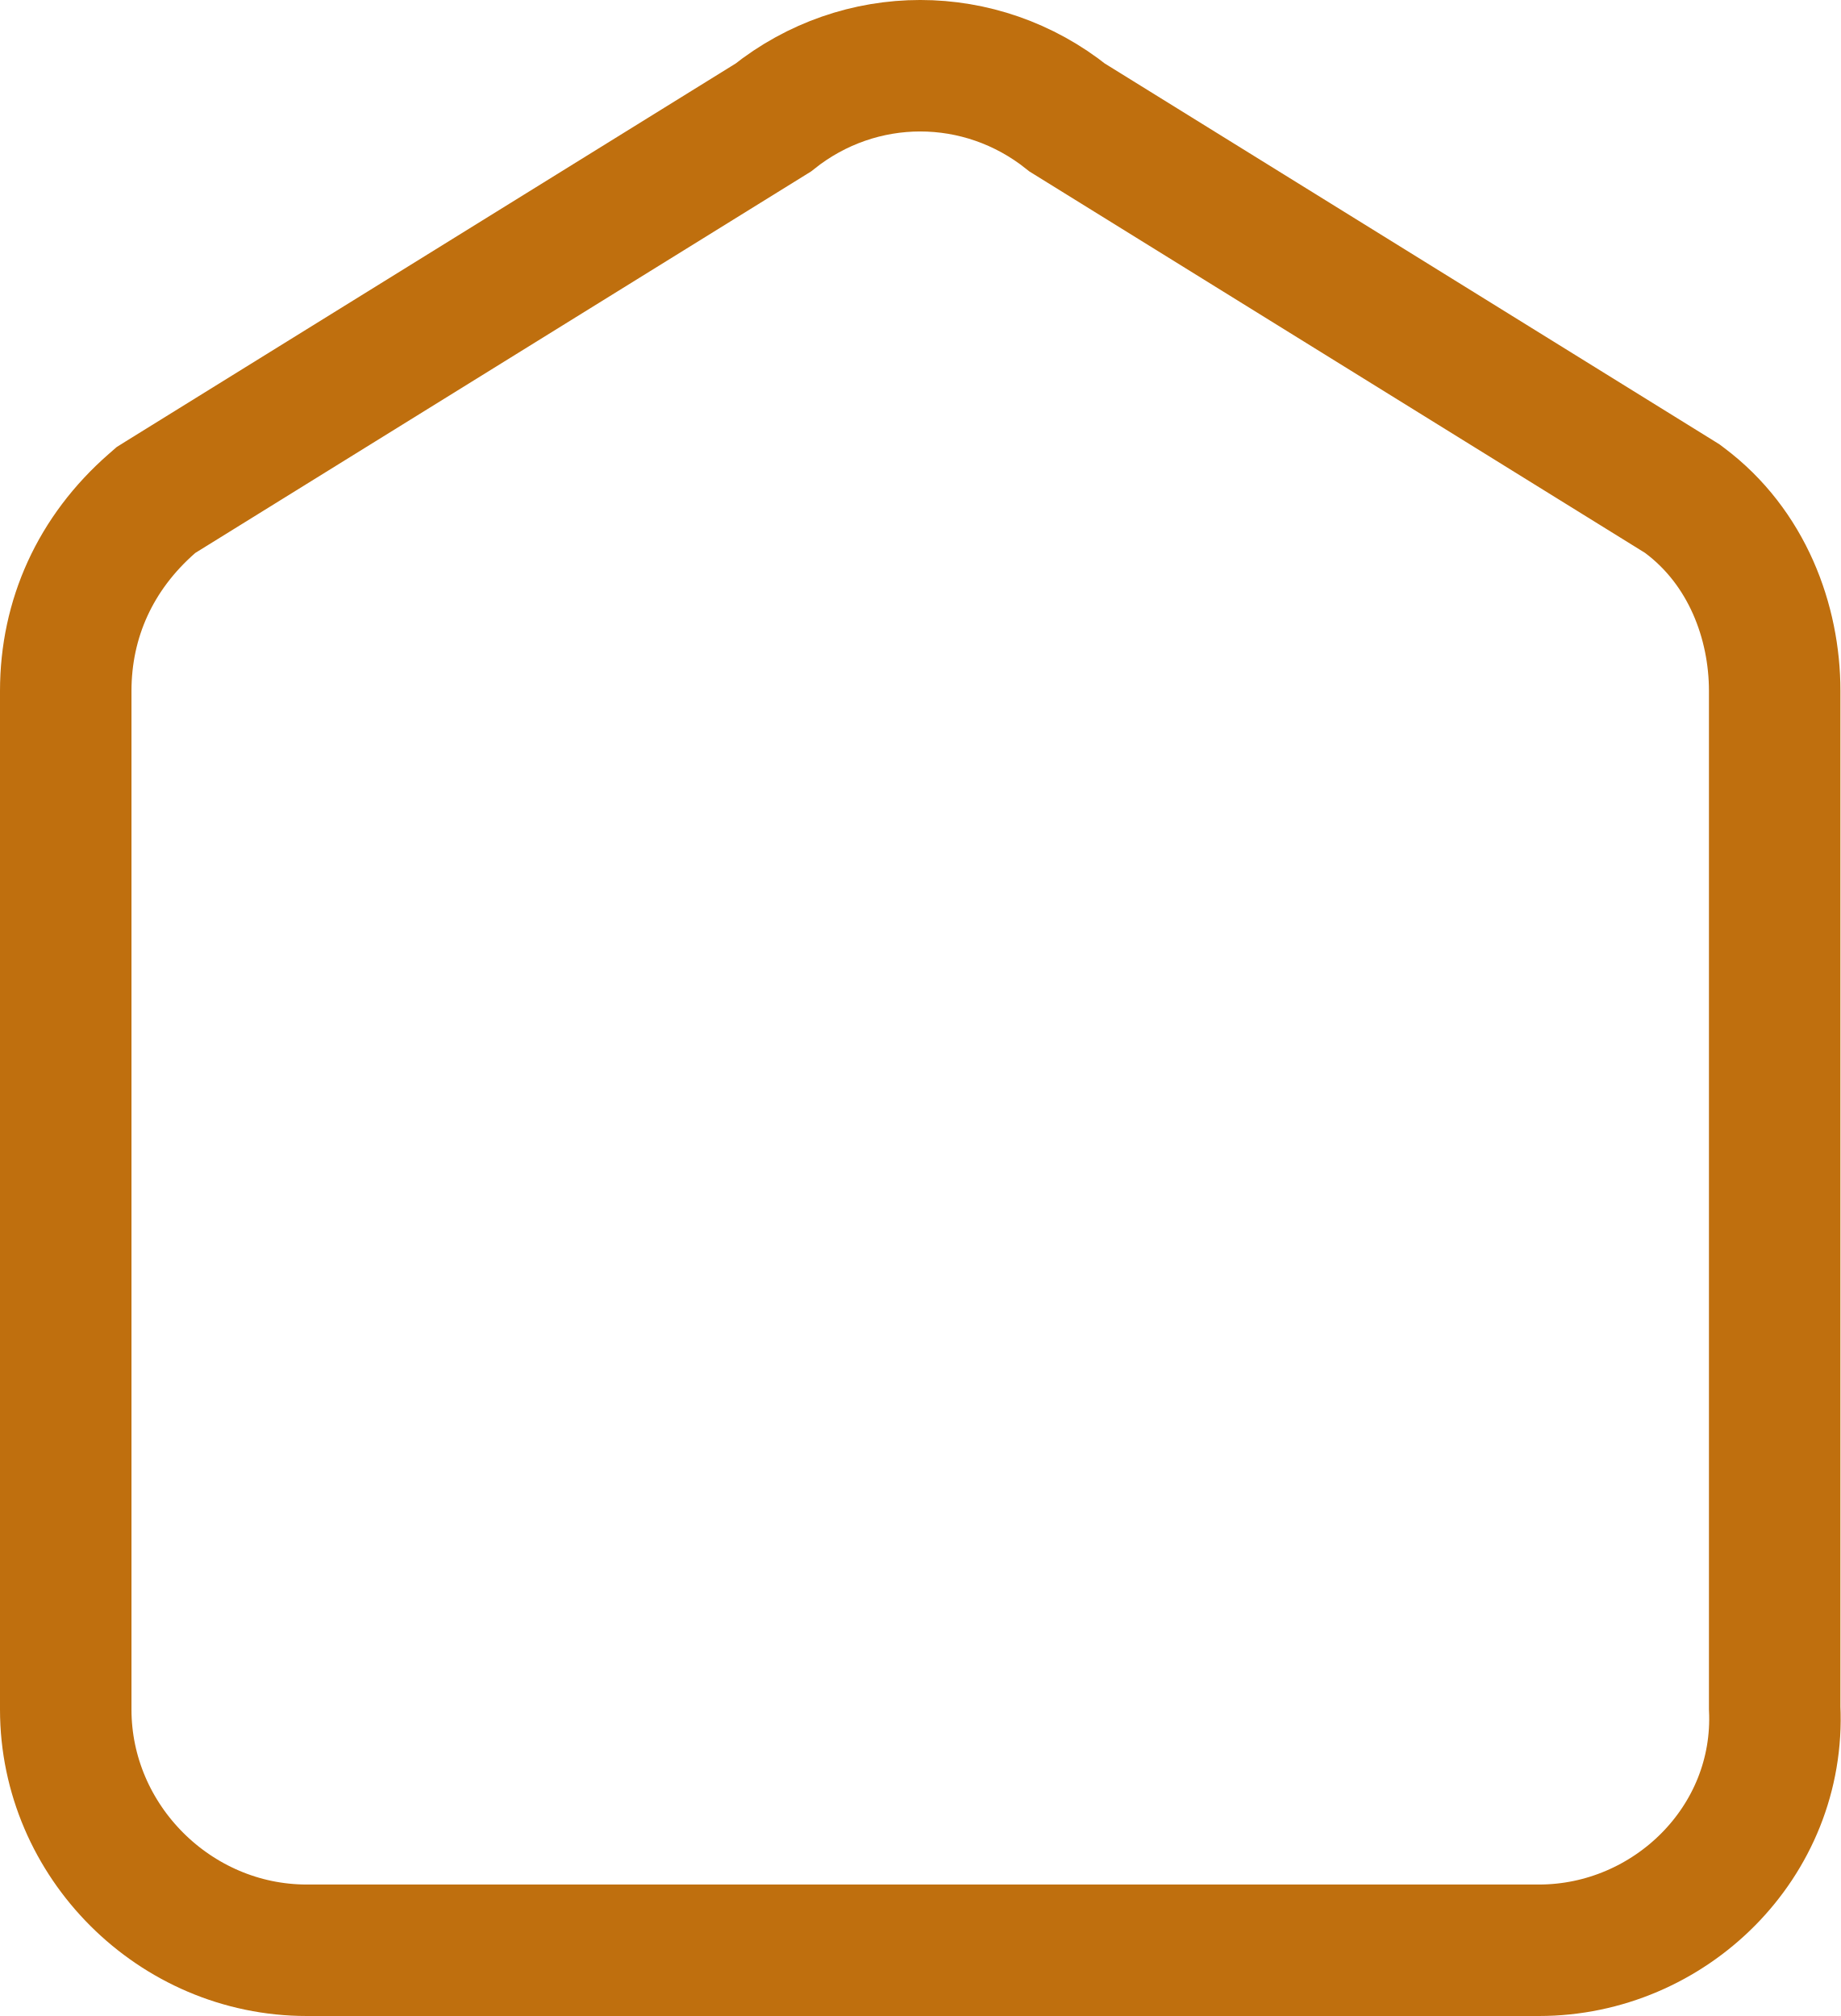
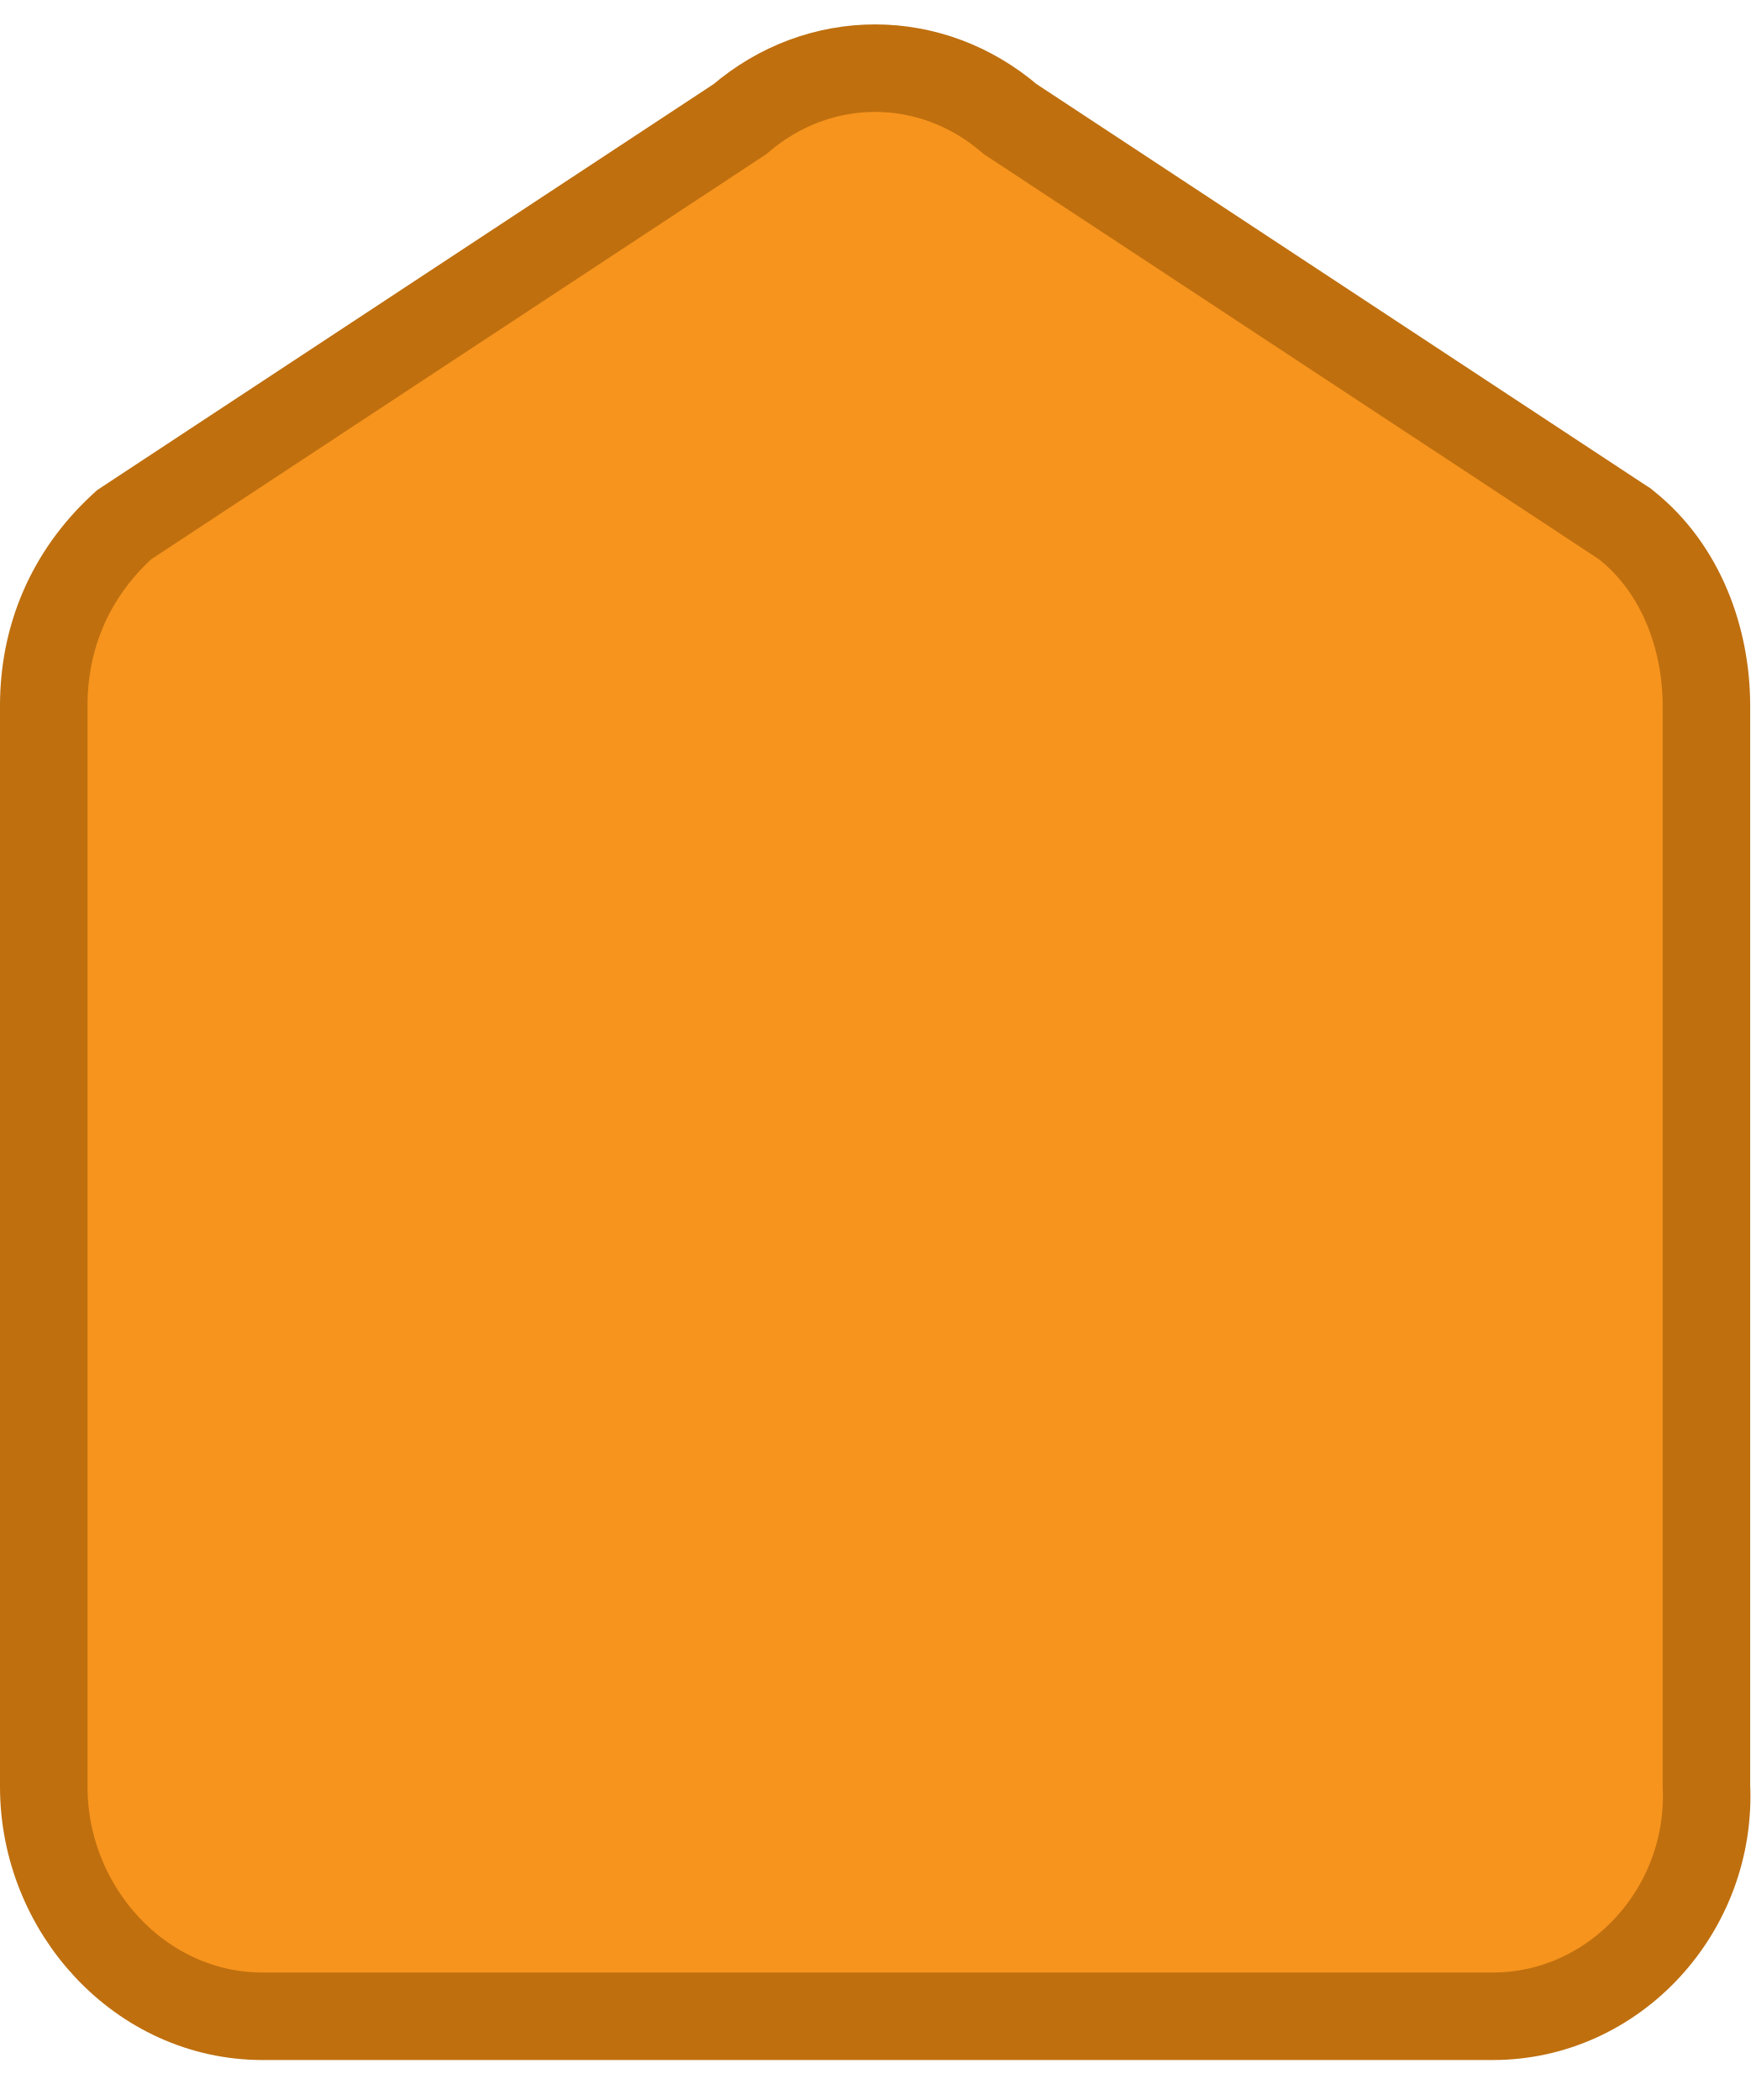
- <svg xmlns="http://www.w3.org/2000/svg" width="42" height="46" viewBox="0 0 42 46" fill="none">
-   <path d="M3.664 11.343L3.56 11.408L3.467 11.489C2.177 12.617 1.5 14.116 1.5 15.765V39.006C1.5 42.015 3.991 44.5 6.999 44.5H35.116C38.092 44.5 40.639 42.037 40.494 38.968V15.765C40.494 14.188 39.864 12.485 38.439 11.418L38.386 11.378L38.33 11.343L24.354 2.684C22.378 1.105 19.617 1.105 17.641 2.684L3.664 11.343Z" stroke="#BF6F0E" stroke-width="3" />
+ <svg xmlns="http://www.w3.org/2000/svg" width="40" height="48" viewBox="0 0 40 48" fill="none">
+   <path d="M2.904 11.949L2.835 11.995L2.774 12.051C1.596 13.146 1 14.571 1 16.13V40.839C1 43.65 3.21 46.086 5.999 46.086H34.116C36.889 46.086 39.128 43.663 38.994 40.814V16.13C38.994 14.62 38.428 13.009 37.163 12.002L37.128 11.973L37.09 11.949L23.088 2.725C21.277 1.169 18.717 1.169 16.906 2.725L2.904 11.949Z" fill="#F7941D" stroke="#BF6F0E" stroke-width="2" />
</svg>
